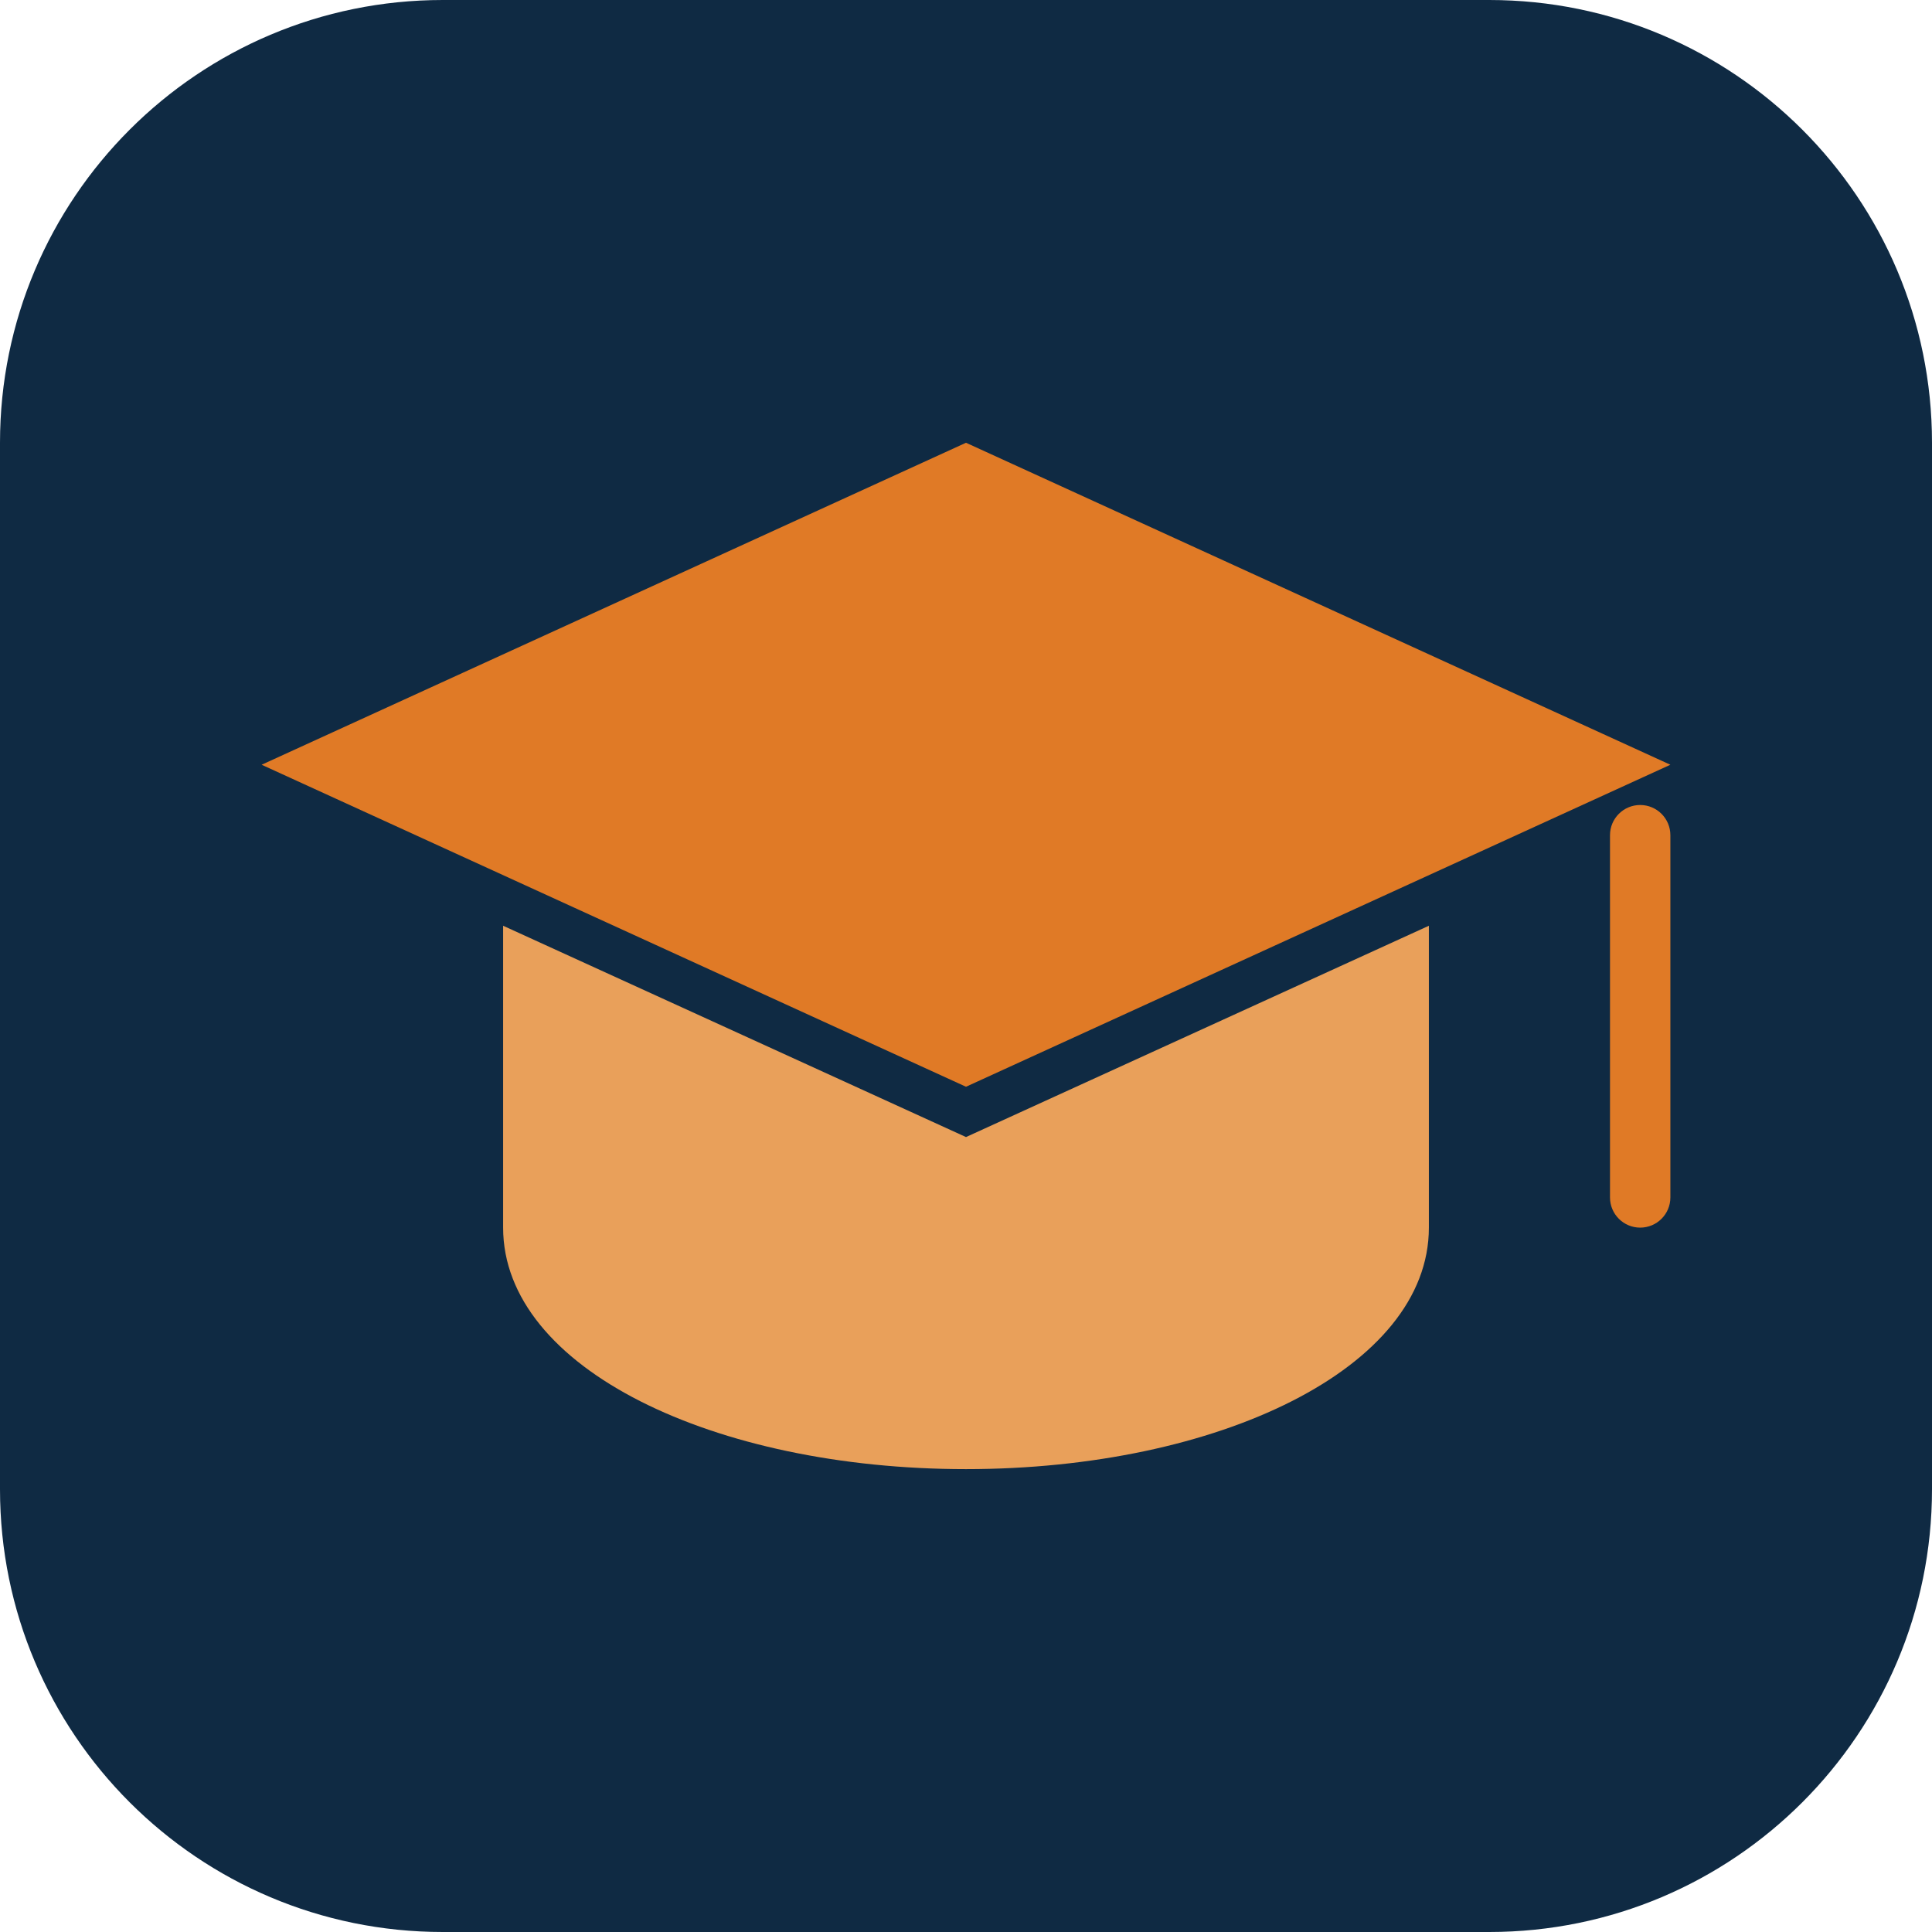
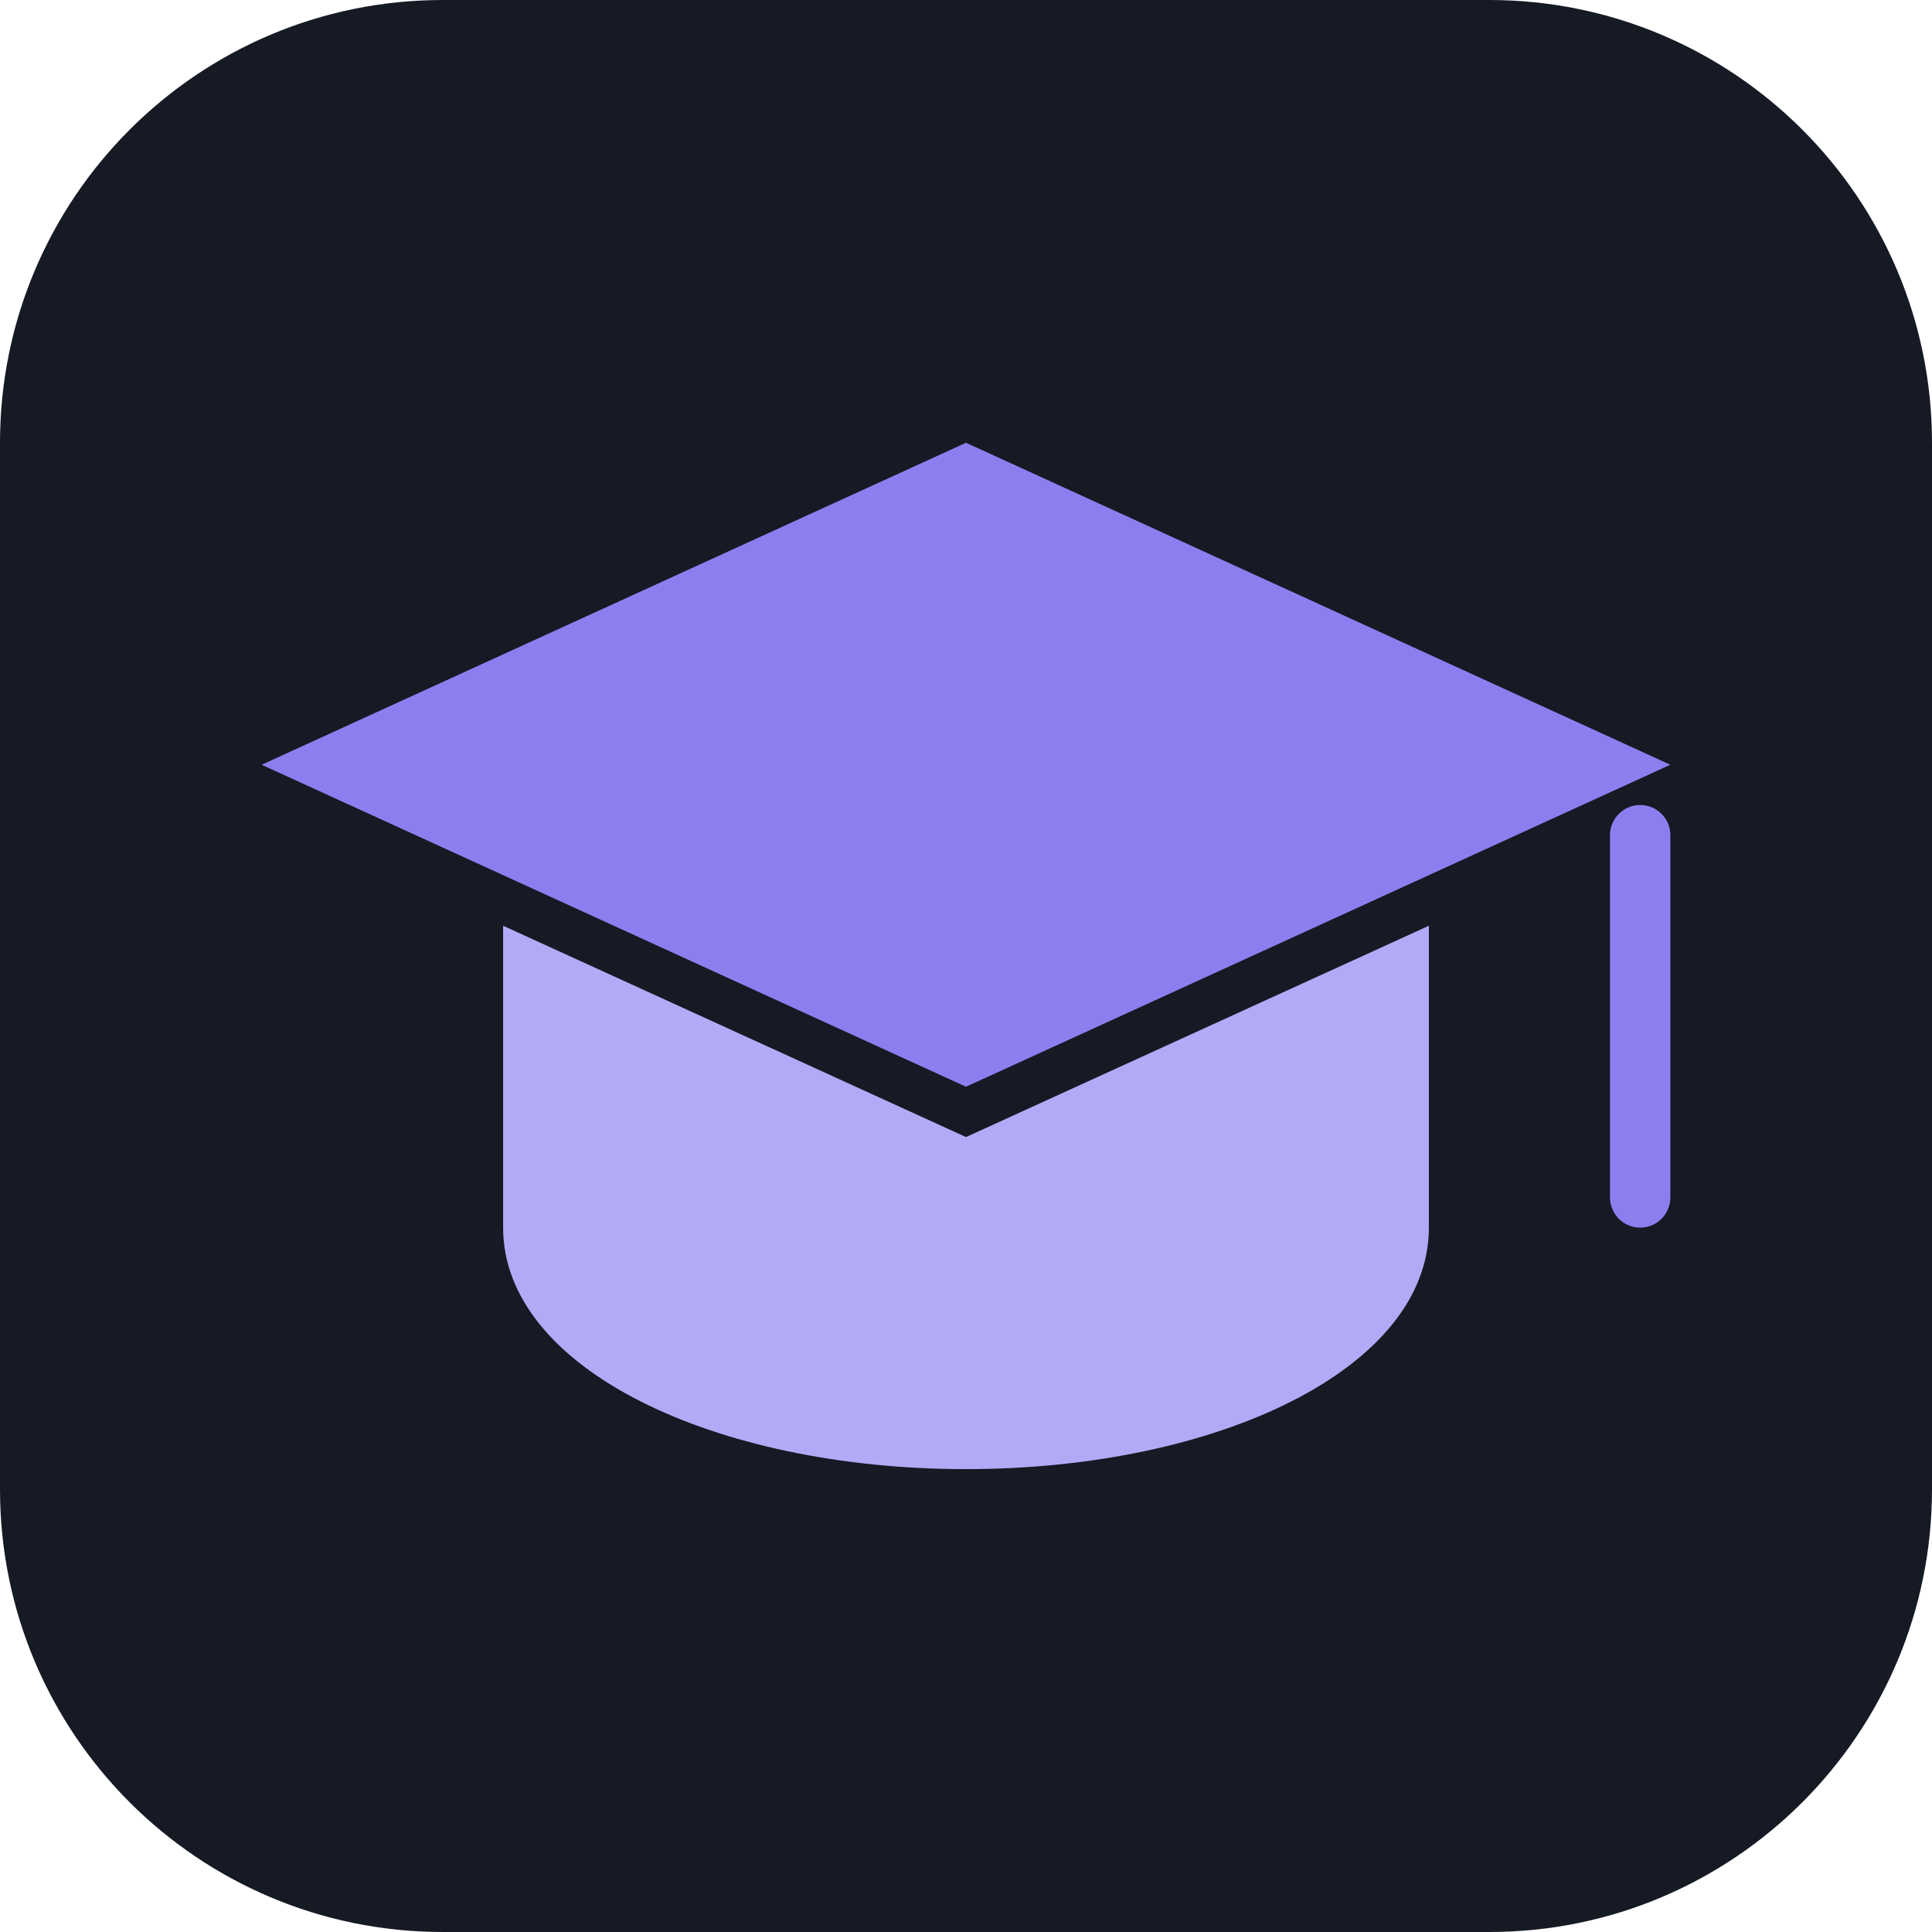
<svg xmlns="http://www.w3.org/2000/svg" viewBox="0 0 192 192">
-   <rect width="192" height="192" rx="44" fill="#0f2a43" />
-   <path d="M96 44 26 76l70 32 70-32-70-32z" fill="#e07a26" />
-   <path d="M50 92v30c0 14 21 24 46 24s46-10 46-24V92l-46 21-46-21z" fill="#e9a05a" />
-   <rect x="160" y="80" width="6" height="42" rx="3" fill="#e07a26" />
+   <rect width="192" height="192" rx="44" fill="#151a24" />
+   <path d="M96 44 26 76l70 32 70-32-70-32z" fill="#8b7ff0" />
+   <path d="M50 92v30c0 14 21 24 46 24s46-10 46-24V92l-46 21-46-21z" fill="#b3aaf7" />
+   <rect x="160" y="80" width="6" height="42" rx="3" fill="#8b7ff0" />
</svg>
